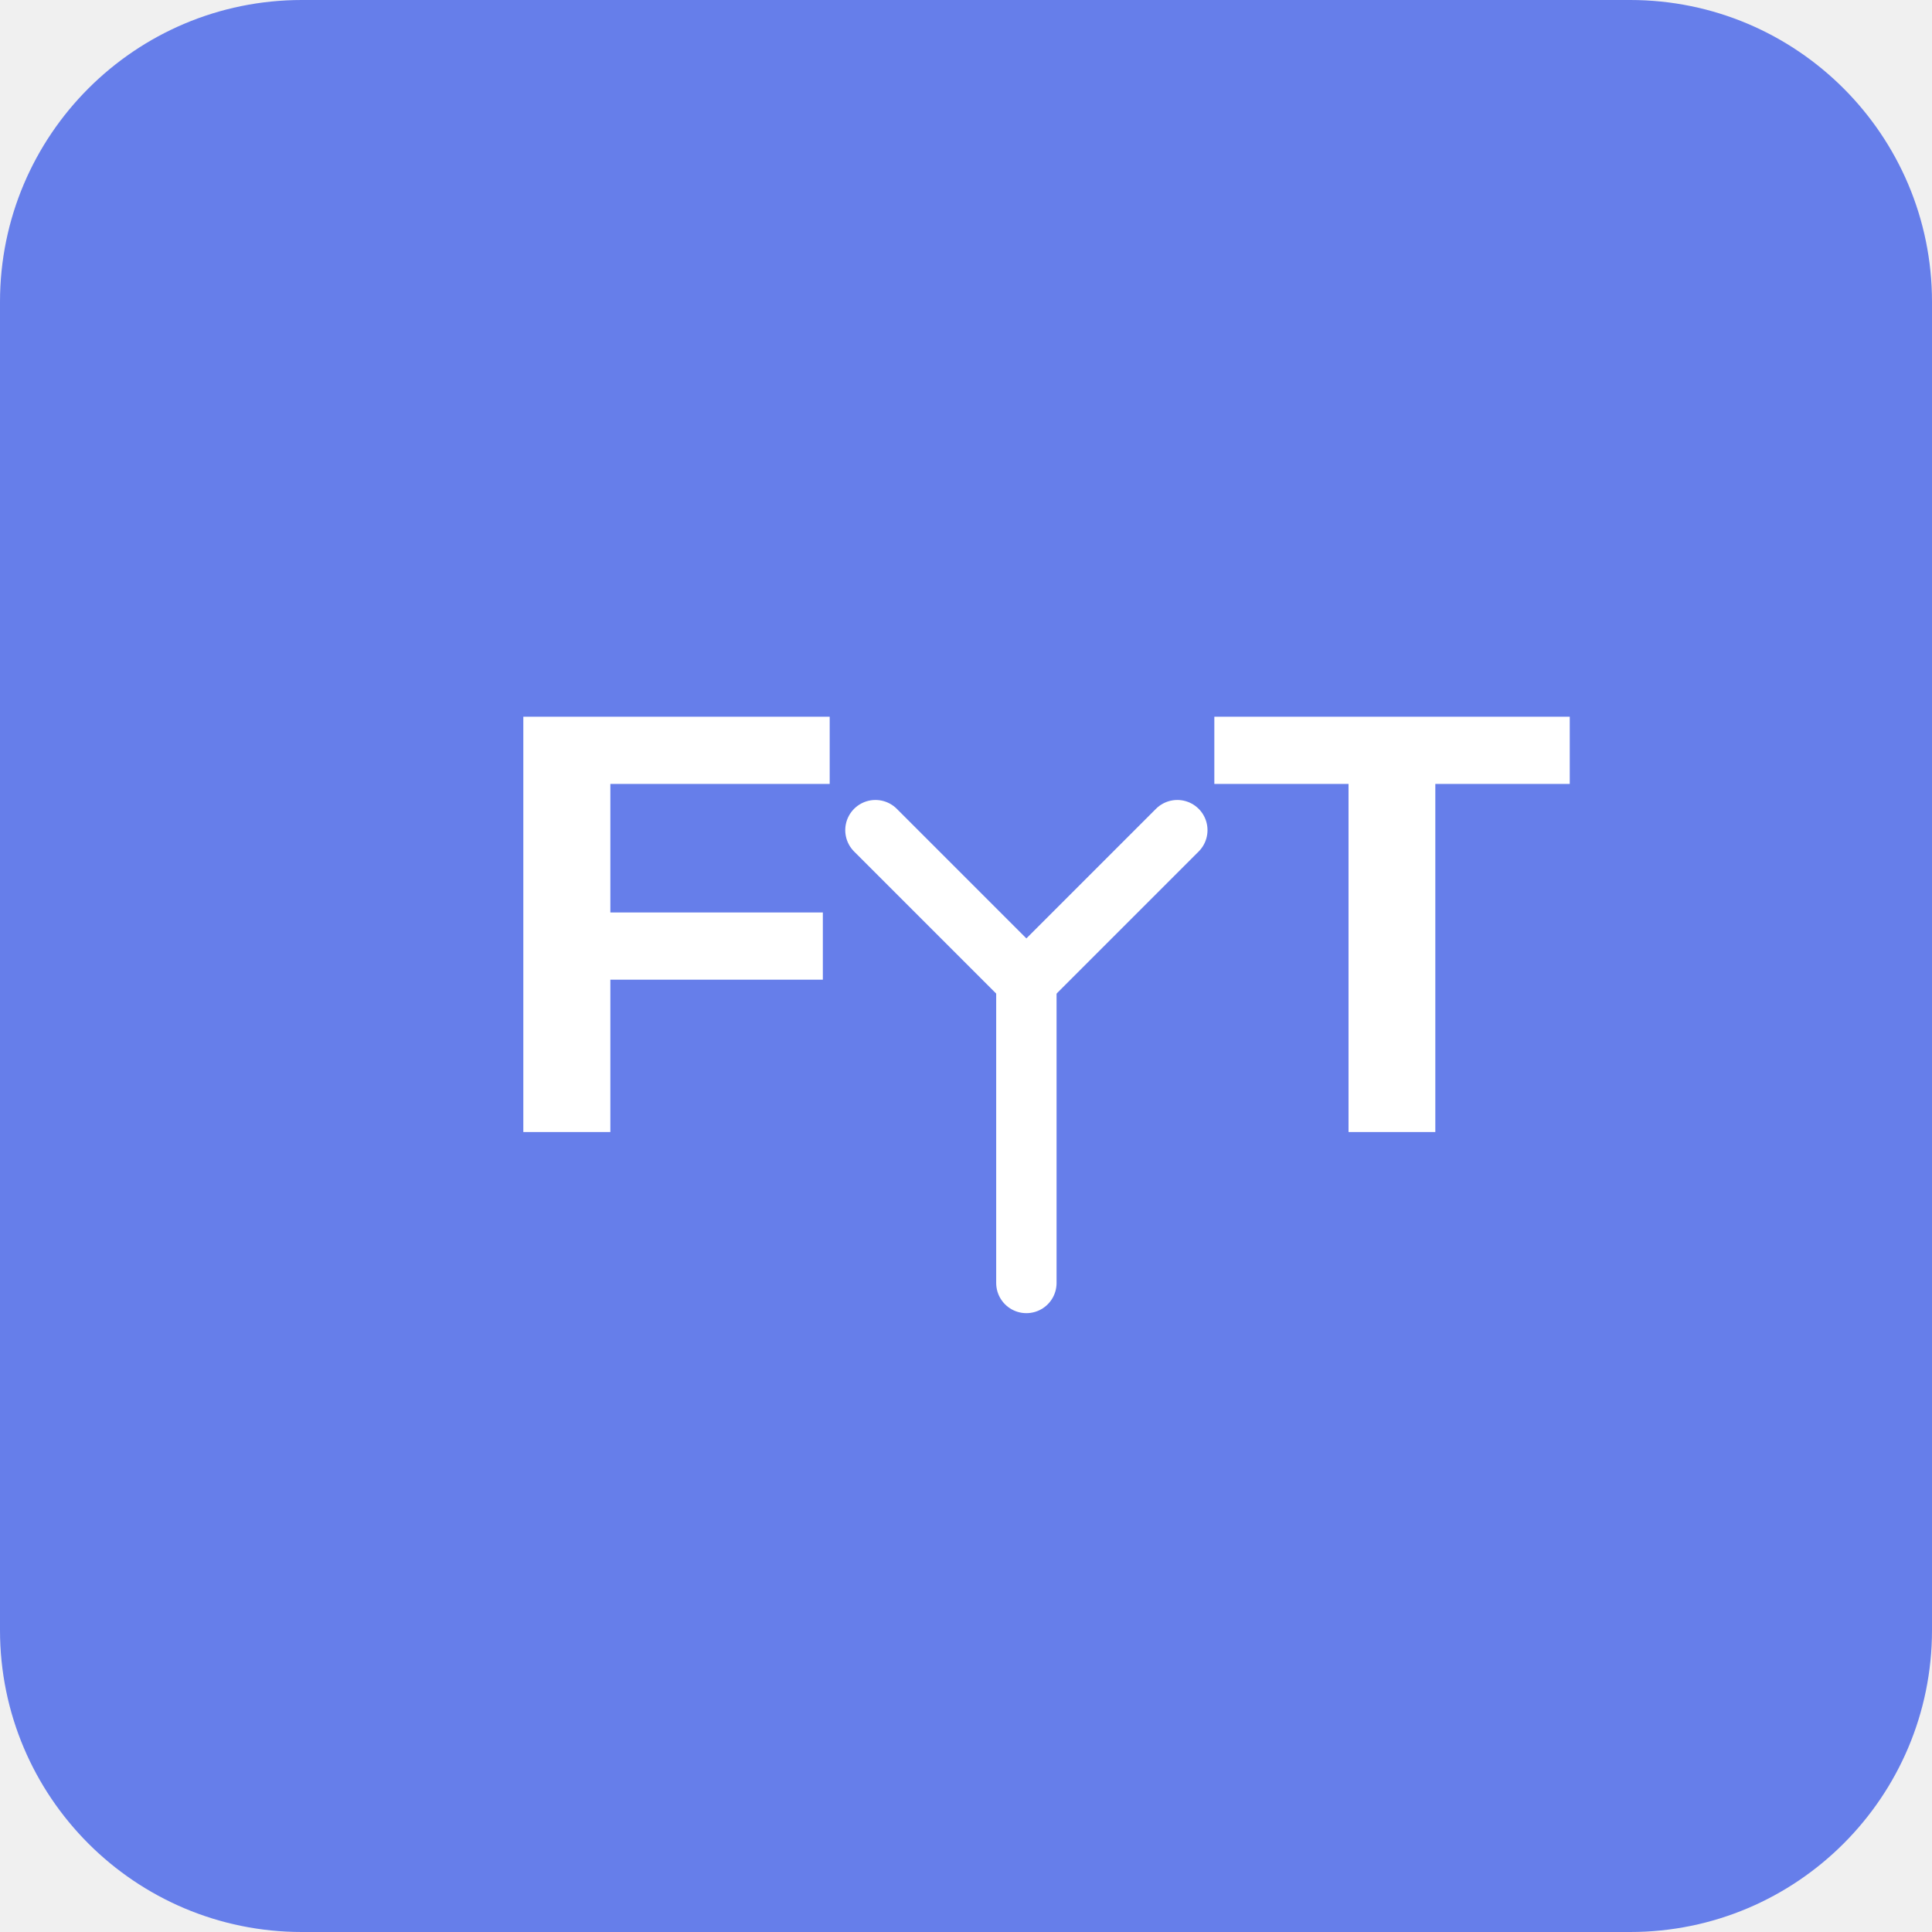
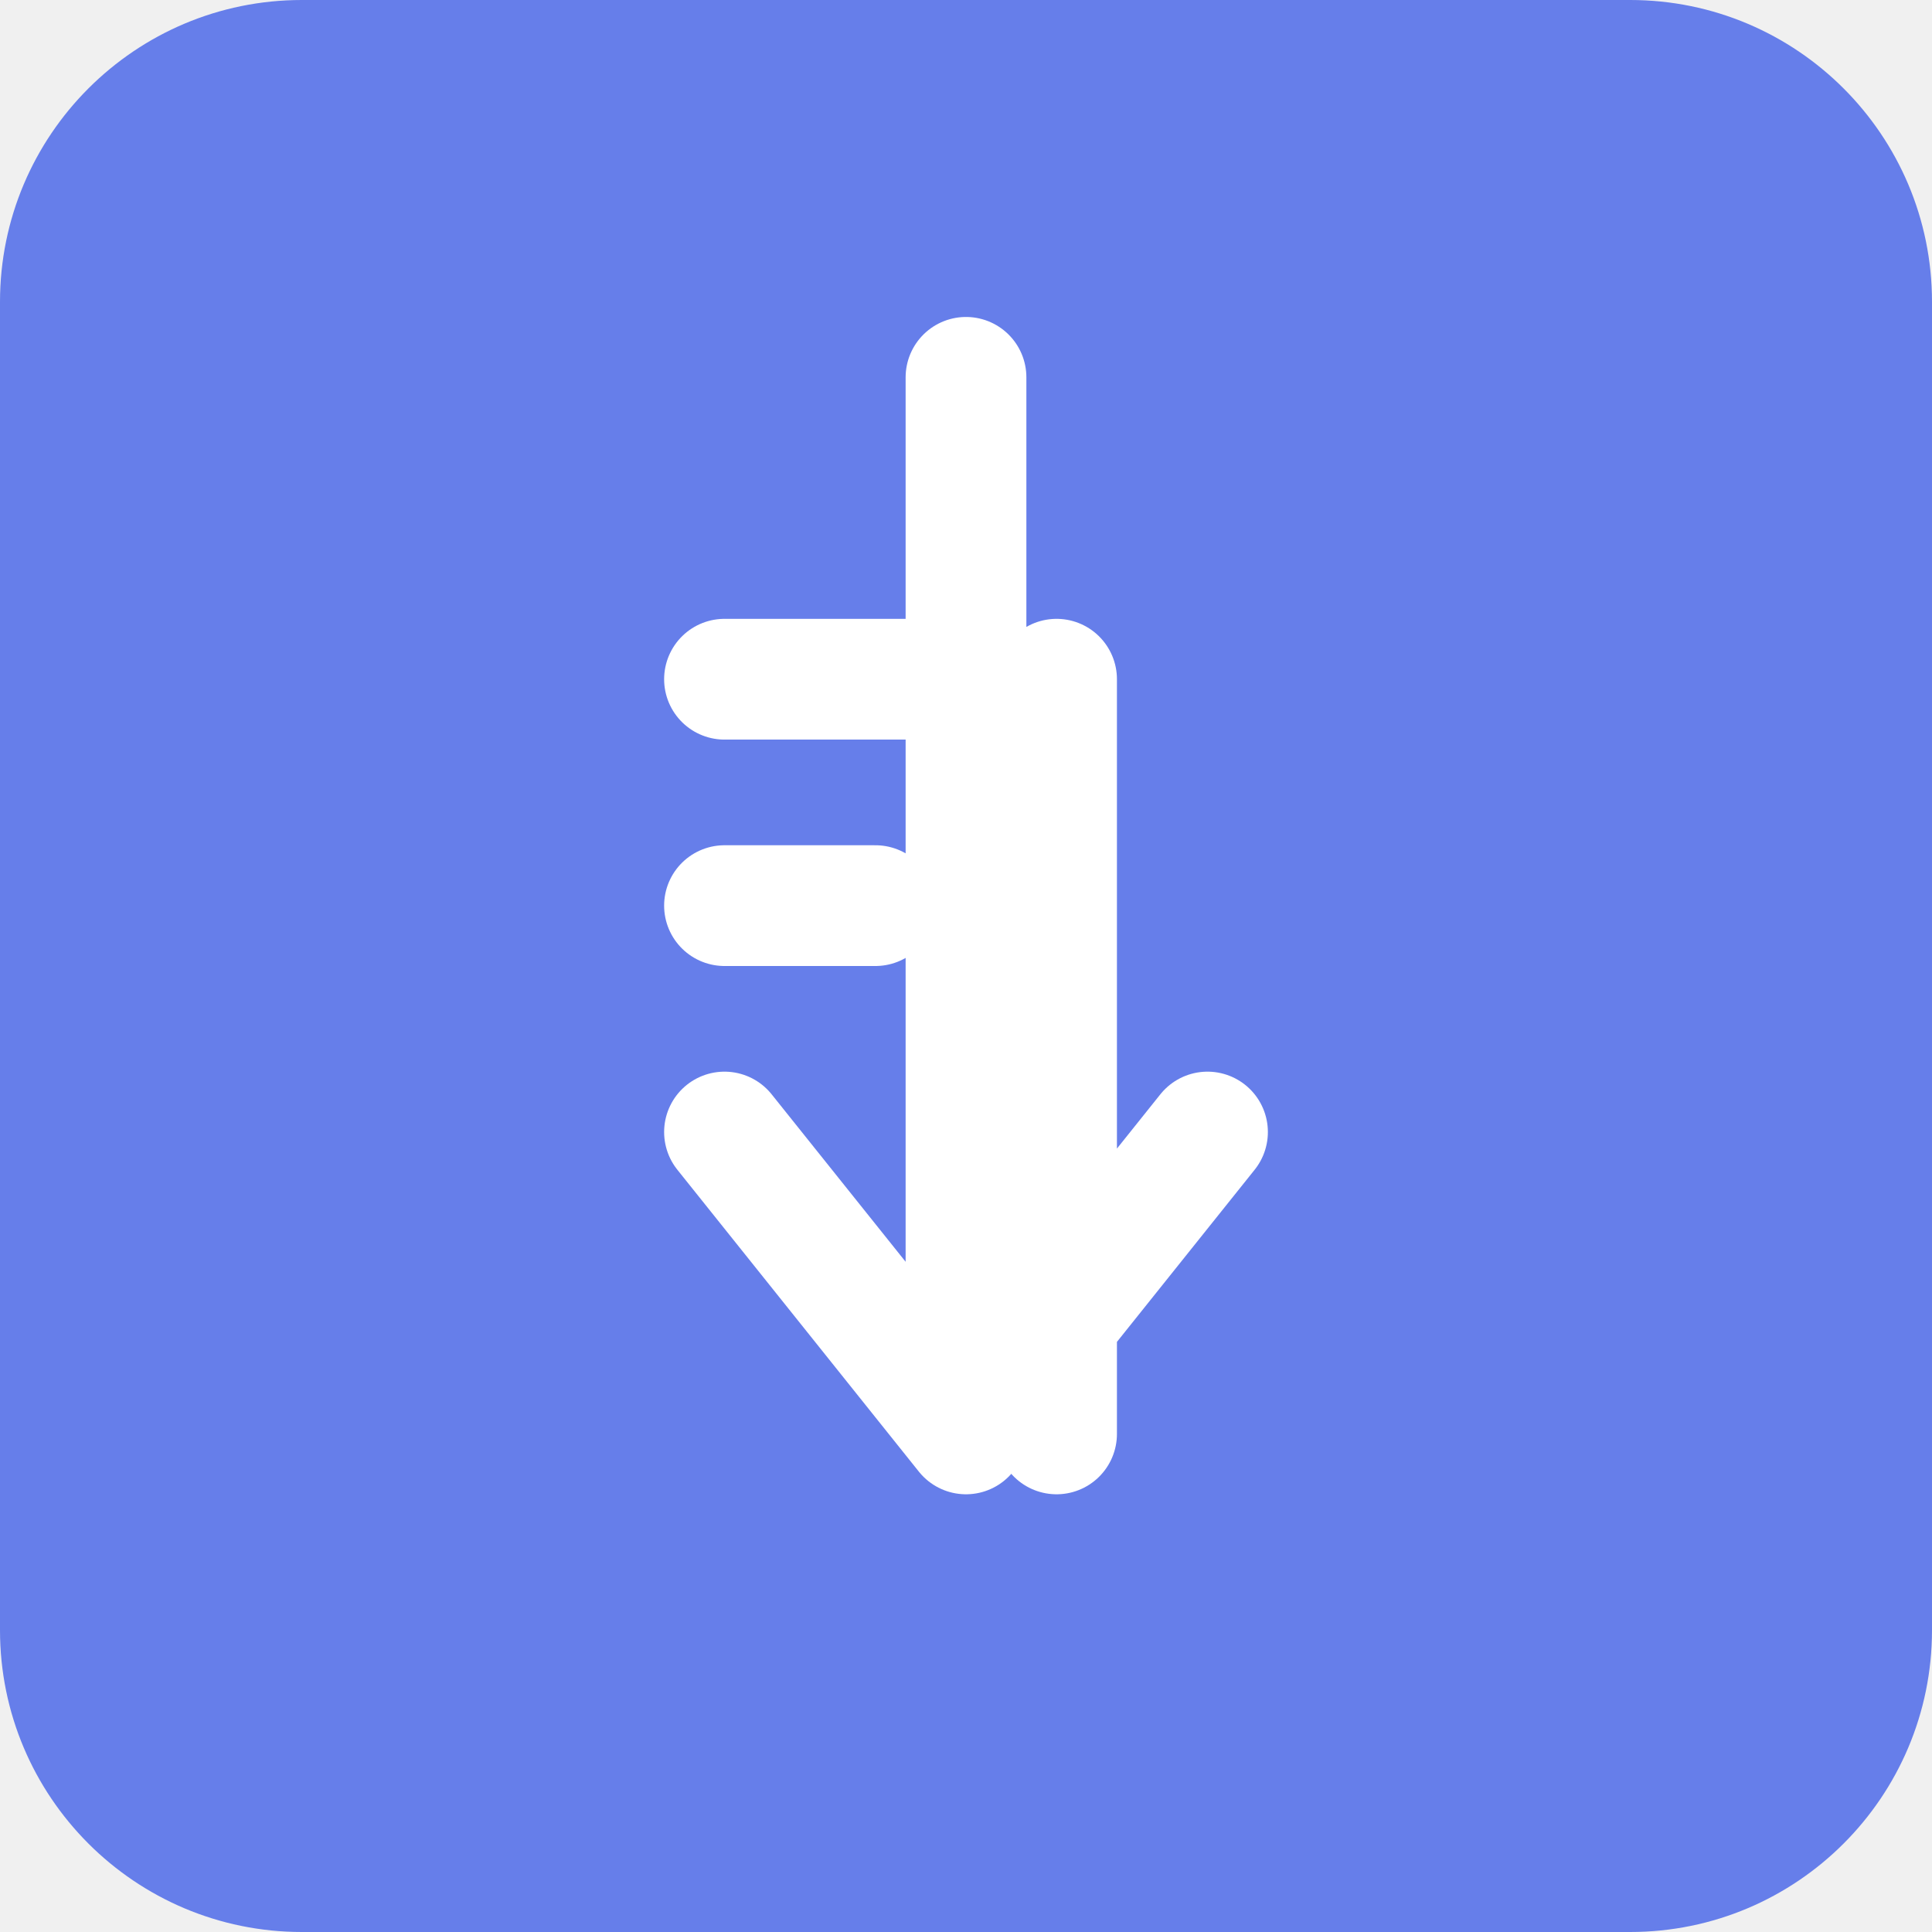
<svg xmlns="http://www.w3.org/2000/svg" width="128" height="128" viewBox="0 0 128 128">
  <rect width="128" height="128" rx="20" fill="#667eea" />
-   <text x="32" y="75" font-family="Arial, sans-serif" font-size="40" font-weight="bold" fill="white">F</text>
-   <path d="M58 55l10 10 10-10" stroke="white" stroke-width="4" fill="none" stroke-linecap="round" stroke-linejoin="round" />
-   <line x1="68" y1="65" x2="68" y2="85" stroke="white" stroke-width="4" stroke-linecap="round" />
-   <text x="80" y="75" font-family="Arial, sans-serif" font-size="40" font-weight="bold" fill="white">T</text>
+   <path d="M64 25 L64 95 M48 75 L64 95 L80 75 M48 45 L64 45 M48 60 L58 60 M70 45 L70 95" stroke="white" stroke-width="8" fill="none" stroke-linecap="round" stroke-linejoin="round" />
</svg>
